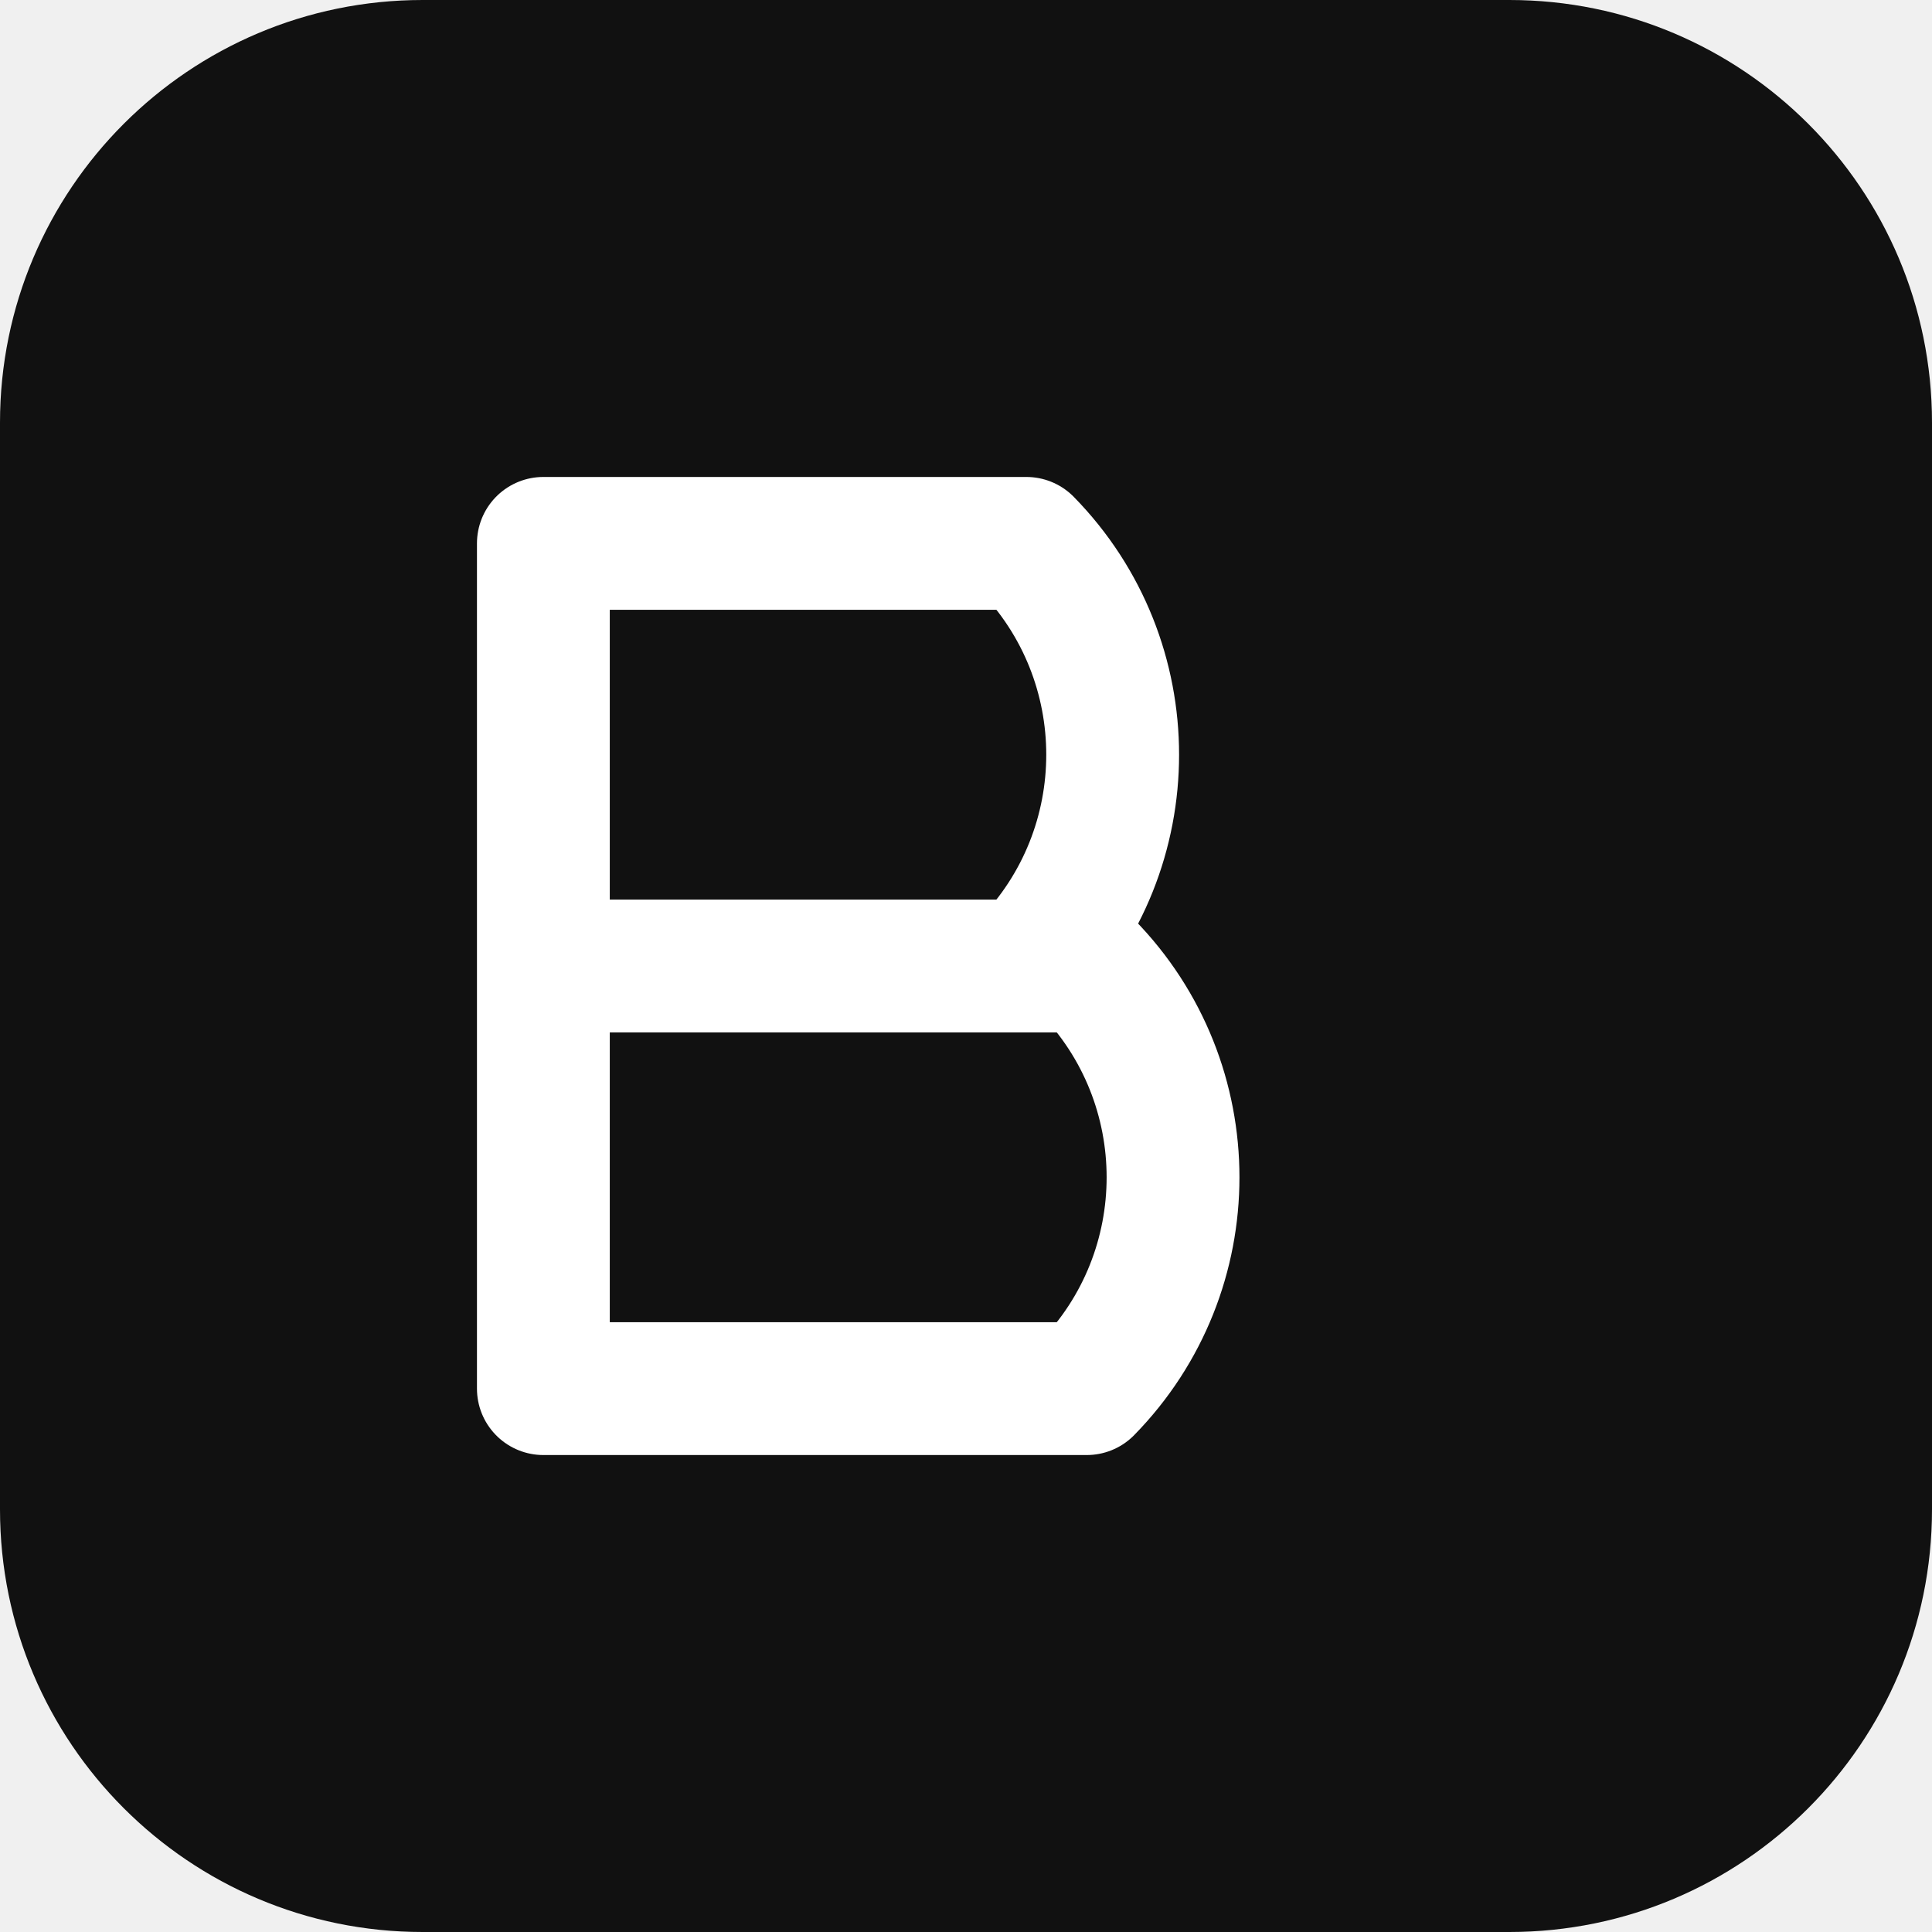
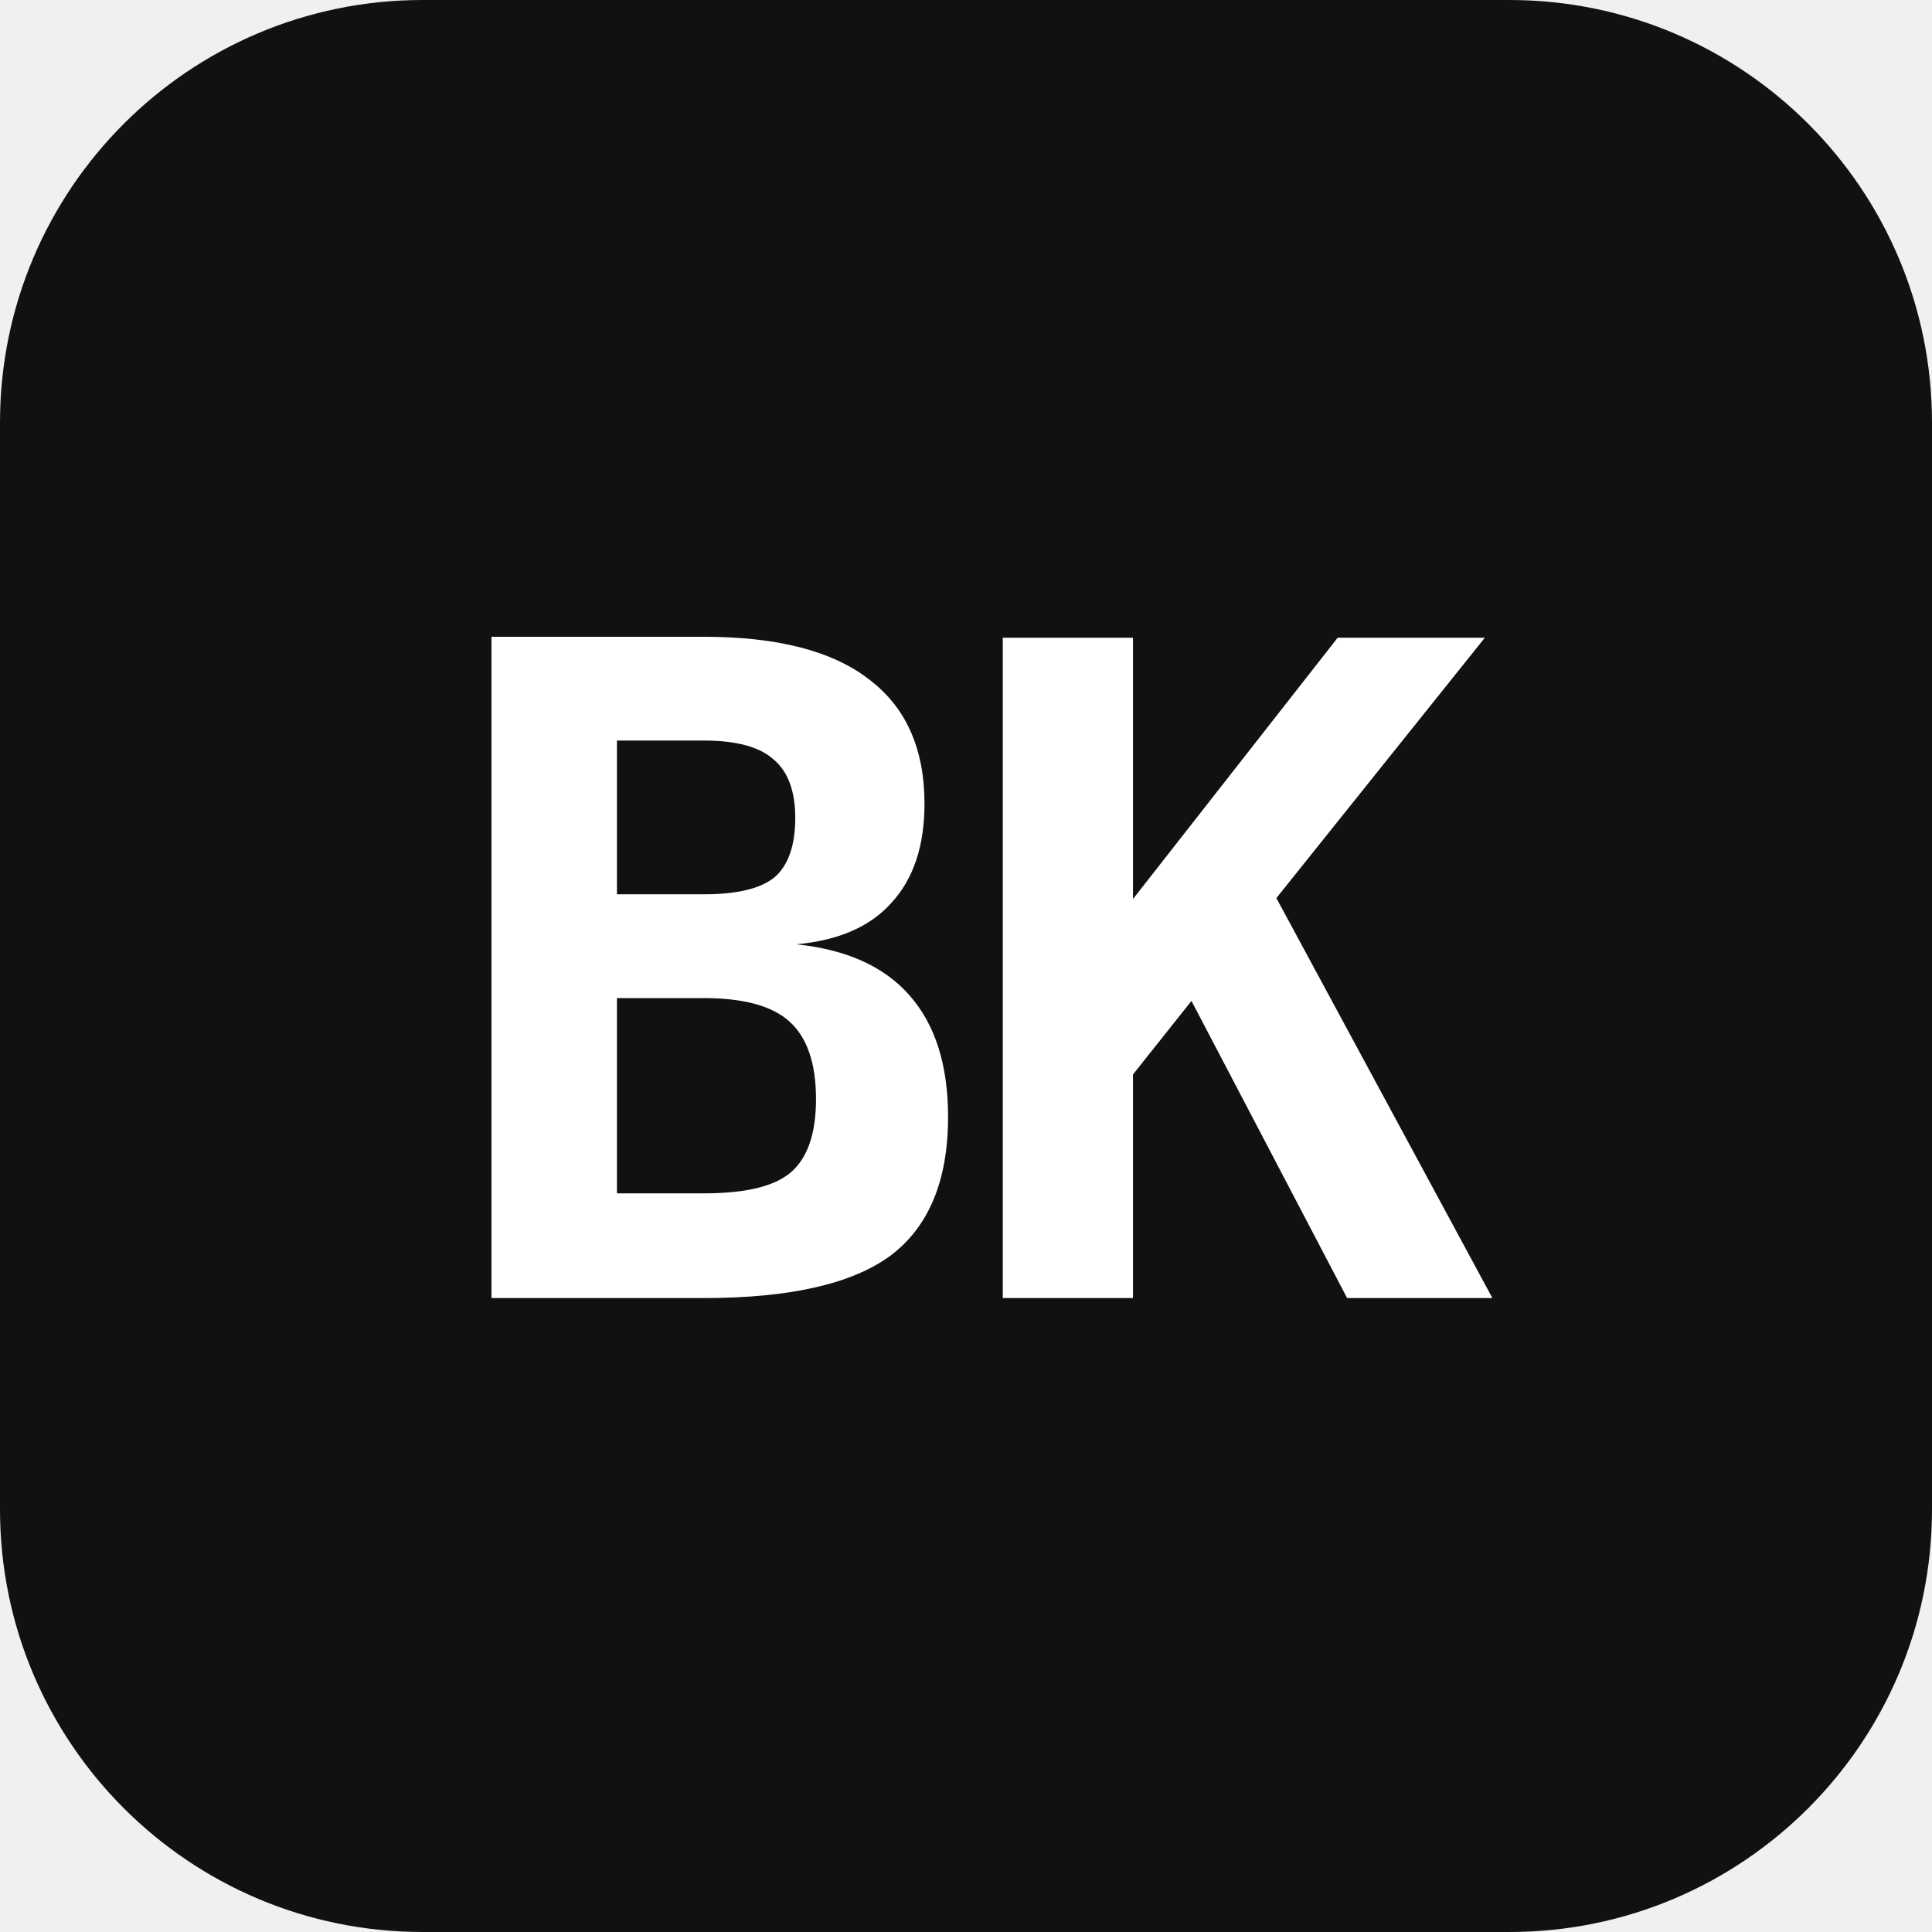
<svg xmlns="http://www.w3.org/2000/svg" viewBox="0 0 32 32">
  <rect width="32" height="32" rx="7" fill="#111" />
-   <path d="M9 9h8a5 5 0 0 1 0 7H9zm0 7h9a5 5 0 0 1 0 7H9z" fill="none" stroke="#fff" stroke-width="2.2" stroke-linejoin="round" />
+   <text x="16" y="21.5" text-anchor="middle" font-family="IBM Plex Mono, ui-monospace, Menlo, Consolas, monospace" font-size="15" font-weight="600" letter-spacing="-0.5" fill="#fff">BK</text>
</svg>
